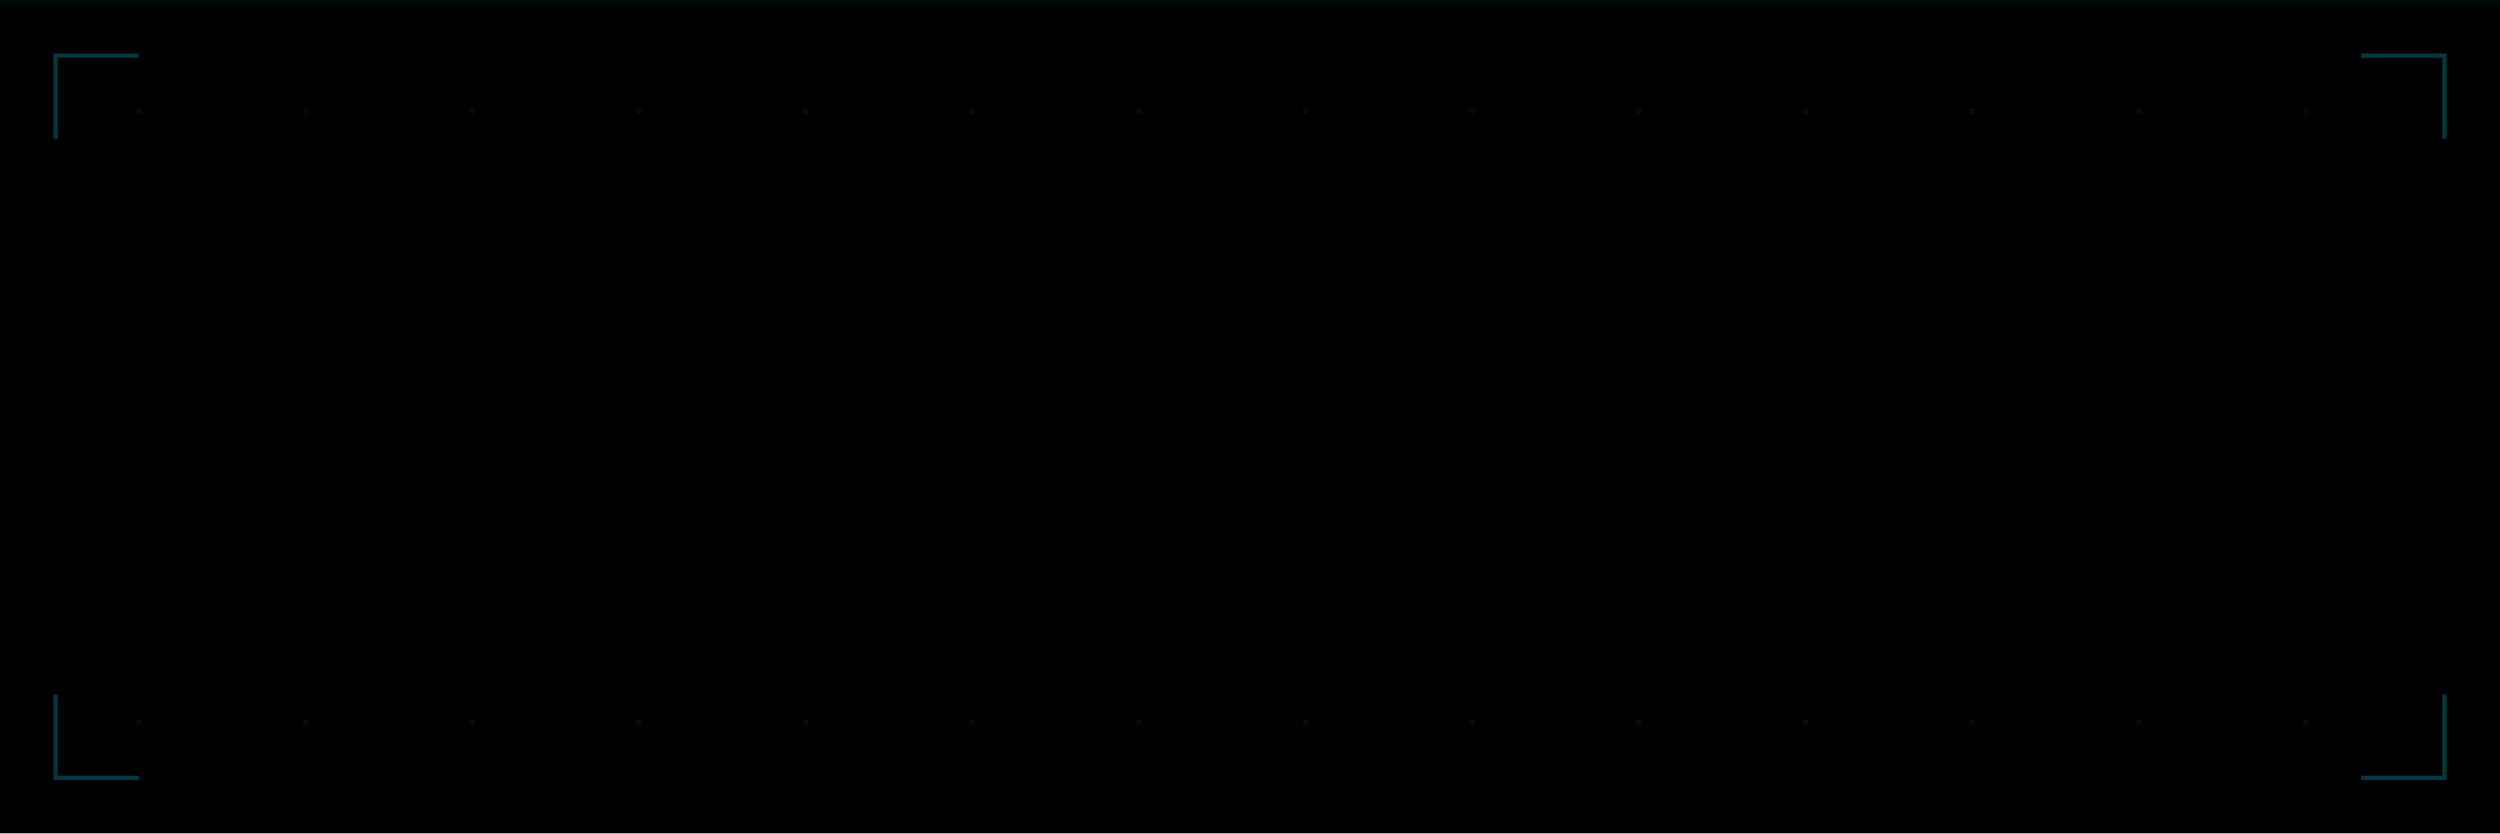
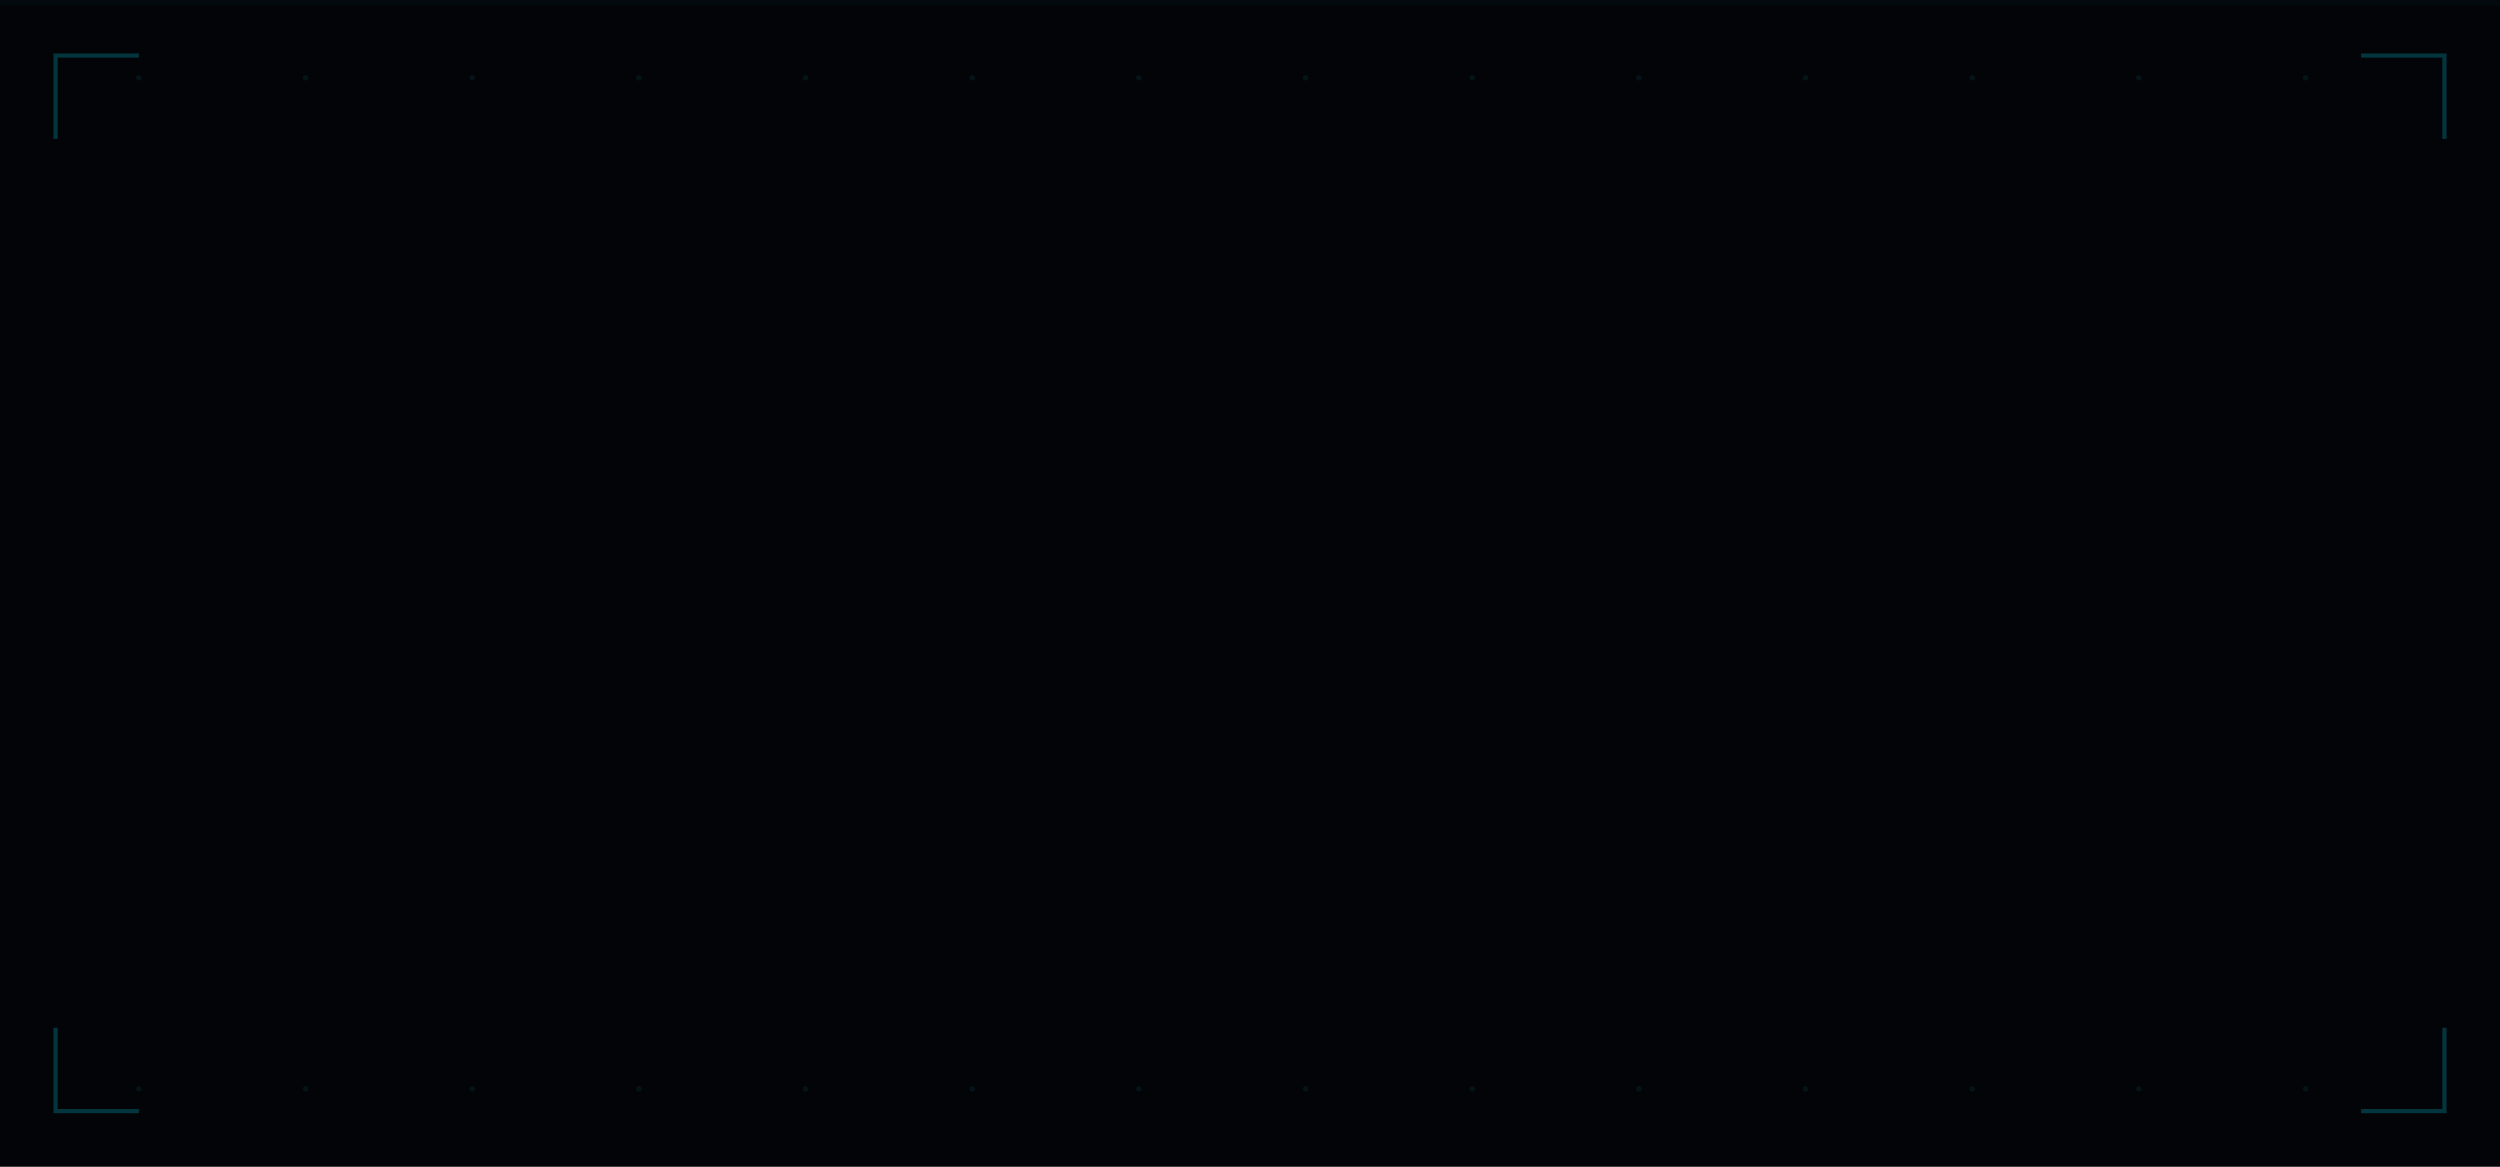
- <svg xmlns="http://www.w3.org/2000/svg" viewBox="0 0 900 300" width="900" height="300">
+ <svg xmlns="http://www.w3.org/2000/svg" width="900" height="420" viewBox="0 0 900 420">
  <defs>
-     <linearGradient id="g" x1="0%" y1="0%" x2="100%" y2="100%">
-       <stop offset="0%" stop-color="#00e5ff" />
-       <stop offset="48%" stop-color="#7c4dff" />
-       <stop offset="100%" stop-color="#e040fb" />
-     </linearGradient>
    <linearGradient id="bar" x1="0%" y1="0%" x2="100%" y2="0%">
      <stop offset="0%" stop-color="#00e5ff" />
      <stop offset="100%" stop-color="#e040fb" />
    </linearGradient>
-     <linearGradient id="glow-g" x1="0%" y1="0%" x2="100%" y2="100%">
-       <stop offset="0%" stop-color="#00e5ff" stop-opacity="0.25" />
-       <stop offset="100%" stop-color="#e040fb" stop-opacity="0.10" />
-     </linearGradient>
-     <filter id="glow" x="-20%" y="-40%" width="140%" height="180%">
-       <feGaussianBlur stdDeviation="6" result="blur" />
-       <feMerge>
-         <feMergeNode in="blur" />
-         <feMergeNode in="blur" />
-         <feMergeNode in="SourceGraphic" />
-       </feMerge>
-     </filter>
-     <filter id="soft" x="-5%" y="-20%" width="110%" height="140%">
-       <feGaussianBlur stdDeviation="2" result="blur" />
-       <feMerge>
-         <feMergeNode in="blur" />
-         <feMergeNode in="SourceGraphic" />
-       </feMerge>
-     </filter>
    <style>
-       @keyframes fadeUp   { from { opacity:0; transform:translateY(8px) } to { opacity:1; transform:translateY(0) } }
-       @keyframes fadeIn   { from { opacity:0 } to { opacity:1 } }
-       @keyframes barGrow  { from { width:0px } to { width:544px } }
-       @keyframes scanMove { 0%{transform:translateY(-2px)} 100%{transform:translateY(300px)} }
-       @keyframes glitch {
-         0%,87%,100% { transform:translate(0,0); opacity:1 }
-         88%          { transform:translate(-3px,0); opacity:.9 }
-         89%          { transform:translate(3px,0);  opacity:.9 }
-         90%          { transform:translate(-2px,0); opacity:1 }
-         91%          { transform:translate(0,0);    opacity:1 }
+       @keyframes fadeIn  { from{opacity:0} to{opacity:1} }
+       @keyframes barGrow { from{width:0} to{width:480px} }
+       @keyframes scan    { 0%{transform:translateY(0)} 100%{transform:translateY(420px)} }
+ 
+       /* Pure fade-up — zero blur */
+       @keyframes rowReveal {
+         0%   { opacity:0; transform:translateY(12px) }
+         100% { opacity:1; transform:translateY(0) }
      }
-       @keyframes pulseDot { 0%,100%{opacity:.5} 50%{opacity:1} }
+       @keyframes logoShimmer {
+         0%,100% { opacity:.87 }
+         50%     { opacity:1 }
+       }
+       @keyframes dotDrop {
+         0%   { opacity:0; transform:scale(0) translateY(-6px) }
+         55%  { opacity:1; transform:scale(1.4) translateY(2px) }
+         75%  { transform:scale(0.85) translateY(0) }
+         100% { opacity:1; transform:scale(1) translateY(0) }
+       }
+       @keyframes dotWave {
+         0%,100% { opacity:.5 }
+         50%     { opacity:1  }
+       }

-       .bg    { fill:#000000 }
-       .title {
-         font-family:'Courier New',Courier,monospace;
-         font-weight:900;
-         font-size:84px;
-         fill:url(#g);
-         letter-spacing:16px;
-       }
-       .sub {
-         font-family:'Courier New',Courier,monospace;
-         font-size:10.5px;
-         fill:#4a4a6a;
-         letter-spacing:6.5px;
-       }
-       .sl {
-         font-family:'Courier New',Courier,monospace;
-         font-size:10.5px;
-         fill:#00e5ff;
-         letter-spacing:2px;
-       }
-       .sr {
-         font-family:'Courier New',Courier,monospace;
-         font-size:10.5px;
-         fill:#ce93d8;
-         letter-spacing:2px;
-       }
-       .pct {
-         font-family:'Courier New',Courier,monospace;
-         font-size:10.5px;
-         fill:#3a3a5a;
-       }
-       .a1 { opacity:0; animation: fadeUp  .7s ease forwards .05s }
-       .a2 { opacity:0; animation: fadeIn  .6s ease forwards  .9s }
-       .a3 { opacity:0; animation: fadeIn  .5s ease forwards 1.35s }
-       .a4 { opacity:0; animation: fadeIn  .5s ease forwards 1.80s }
-       .a5 { opacity:0; animation: fadeIn  .4s ease forwards 2.10s }
-       .bw { width:0;   animation: barGrow 2.6s cubic-bezier(.4,0,.2,1) forwards 2.15s }
-       .gl { animation: glitch 10s ease-in-out infinite }
-       .sc { animation: scanMove 3.5s linear infinite; opacity:.035 }
-       .pd { animation: pulseDot 2.2s ease-in-out infinite }
+       .sub { font-family:'Courier New',Courier,monospace; font-size:10.5px; fill:#4a4a6a; letter-spacing:6.5px; }
+       .sl  { font-family:'Courier New',Courier,monospace; font-size:10.5px; fill:#00e5ff; letter-spacing:2px; }
+       .sr  { font-family:'Courier New',Courier,monospace; font-size:10.5px; fill:#ce93d8; letter-spacing:2px; }
+       .pct { font-family:'Courier New',Courier,monospace; font-size:10.5px; fill:#3a3a5a; }
+ 
+       .a2 { opacity:0; animation:fadeIn .6s ease forwards 1.20s }
+       .a4 { opacity:0; animation:fadeIn .5s ease forwards 1.80s }
+       .a5 { opacity:0; animation:fadeIn .4s ease forwards 2.10s }
+       /* barGrow now targets 480px */
+       .bw { width:0; animation:barGrow 2.6s cubic-bezier(.4,0,.2,1) forwards 2.15s }
+       .sc { animation:scan 4s linear infinite; opacity:.03 }
+ 
+       /* Logo rows — no filter, pure fade-up */
+       .r1 { opacity:0; animation:rowReveal .5s ease-out forwards .08s, logoShimmer 3.5s ease-in-out infinite .65s }
+       .r2 { opacity:0; animation:rowReveal .5s ease-out forwards .22s, logoShimmer 3.5s ease-in-out infinite .79s }
+       .r3 { opacity:0; animation:rowReveal .5s ease-out forwards .36s, logoShimmer 3.5s ease-in-out infinite .93s }
+       .r4 { opacity:0; animation:rowReveal .5s ease-out forwards .50s, logoShimmer 3.5s ease-in-out infinite 1.07s }
+       .r5 { opacity:0; animation:rowReveal .5s ease-out forwards .64s, logoShimmer 3.5s ease-in-out infinite 1.21s }
+       .r6 { opacity:0; animation:rowReveal .5s ease-out forwards .78s, logoShimmer 3.5s ease-in-out infinite 1.35s }
    </style>
  </defs>
-   <rect width="900" height="300" class="bg" />
-   <g opacity="0.07">
-     <g fill="#00e5ff">
-       <circle cx="50" cy="40" r="1" />
-       <circle cx="110" cy="40" r="1" />
-       <circle cx="170" cy="40" r="1" />
-       <circle cx="230" cy="40" r="1" />
-       <circle cx="290" cy="40" r="1" />
-       <circle cx="350" cy="40" r="1" />
-       <circle cx="410" cy="40" r="1" />
-       <circle cx="470" cy="40" r="1" />
-       <circle cx="530" cy="40" r="1" />
-       <circle cx="590" cy="40" r="1" />
-       <circle cx="650" cy="40" r="1" />
-       <circle cx="710" cy="40" r="1" />
-       <circle cx="770" cy="40" r="1" />
-       <circle cx="830" cy="40" r="1" />
-       <circle cx="50" cy="260" r="1" />
-       <circle cx="110" cy="260" r="1" />
-       <circle cx="170" cy="260" r="1" />
-       <circle cx="230" cy="260" r="1" />
-       <circle cx="290" cy="260" r="1" />
-       <circle cx="350" cy="260" r="1" />
-       <circle cx="410" cy="260" r="1" />
-       <circle cx="470" cy="260" r="1" />
-       <circle cx="530" cy="260" r="1" />
-       <circle cx="590" cy="260" r="1" />
-       <circle cx="650" cy="260" r="1" />
-       <circle cx="710" cy="260" r="1" />
-       <circle cx="770" cy="260" r="1" />
-       <circle cx="830" cy="260" r="1" />
-     </g>
+   <rect width="900" height="420" fill="#05070d" />
+   <rect width="900" height="420" fill="#000" opacity="0.45" />
+   <rect width="900" height="2" class="sc" fill="#00e5ff" />
+   <g opacity="0.07" fill="#00e5ff">
+     <circle cx="50" cy="28" r="1" />
+     <circle cx="110" cy="28" r="1" />
+     <circle cx="170" cy="28" r="1" />
+     <circle cx="230" cy="28" r="1" />
+     <circle cx="290" cy="28" r="1" />
+     <circle cx="350" cy="28" r="1" />
+     <circle cx="410" cy="28" r="1" />
+     <circle cx="470" cy="28" r="1" />
+     <circle cx="530" cy="28" r="1" />
+     <circle cx="590" cy="28" r="1" />
+     <circle cx="650" cy="28" r="1" />
+     <circle cx="710" cy="28" r="1" />
+     <circle cx="770" cy="28" r="1" />
+     <circle cx="830" cy="28" r="1" />
  </g>
-   <g stroke="#00e5ff" stroke-width="1.5" fill="none" opacity="0.25">
-     <polyline points="20,50 20,20 50,20" />
+   <g opacity="0.07" fill="#00e5ff">
+     <circle cx="50" cy="392" r="1" />
+     <circle cx="110" cy="392" r="1" />
+     <circle cx="170" cy="392" r="1" />
+     <circle cx="230" cy="392" r="1" />
+     <circle cx="290" cy="392" r="1" />
+     <circle cx="350" cy="392" r="1" />
+     <circle cx="410" cy="392" r="1" />
+     <circle cx="470" cy="392" r="1" />
+     <circle cx="530" cy="392" r="1" />
+     <circle cx="590" cy="392" r="1" />
+     <circle cx="650" cy="392" r="1" />
+     <circle cx="710" cy="392" r="1" />
+     <circle cx="770" cy="392" r="1" />
+     <circle cx="830" cy="392" r="1" />
+   </g>
+   <g stroke="#00e5ff" stroke-width="1.5" fill="none" opacity="0.22">
+     <polyline points="20,50  20,20  50,20" />
    <polyline points="880,50 880,20 850,20" />
-     <polyline points="20,250 20,280 50,280" />
-     <polyline points="880,250 880,280 850,280" />
+     <polyline points="20,370  20,400  50,400" />
+     <polyline points="880,370 880,400 850,400" />
  </g>
-   <rect width="900" height="2" class="sc" fill="#00e5ff" />
-   <text x="450" y="125" text-anchor="middle" font-family="'Courier New',monospace" font-weight="900" font-size="84px" letter-spacing="16px" fill="url(#glow-g)" filter="url(#glow)" class="a1">BUDDY</text>
-   <g class="gl a1">
-     <text x="450" y="125" text-anchor="middle" class="title">BUDDY</text>
+   <g font-family="monospace" font-size="22" text-anchor="middle">
+     <text x="450" y="75" class="r1" fill="#00ffff" style="white-space:pre;">██████╗ ██╗   ██╗██████╗ ██████╗ ██╗   ██╗</text>
+     <text x="450" y="100" class="r2" fill="#00d7ff" style="white-space:pre;">██╔══██╗██║   ██║██╔══██╗██╔══██╗╚██╗ ██╔╝</text>
+     <text x="450" y="125" class="r3" fill="#5fafff" style="white-space:pre;">██████╔╝██║   ██║██║  ██║██║  ██║ ╚████╔╝ </text>
+     <text x="450" y="150" class="r4" fill="#8787ff" style="white-space:pre;">██╔══██╗██║   ██║██║  ██║██║  ██║  ╚██╔╝  </text>
+     <text x="450" y="175" class="r5" fill="#af5fff" style="white-space:pre;">██████╔╝╚██████╔╝██████╔╝██████╔╝   ██║   </text>
+     <text x="450" y="200" class="r6" fill="#875fff" style="white-space:pre;">╚═════╝  ╚═════╝ ╚═════╝ ╚═════╝    ╚═╝   </text>
  </g>
-   <text x="450" y="153" text-anchor="middle" class="sub a2">CONSCIOUSNESS ESTABLISHED</text>
-   <g class="a3">
-     <circle cx="178" cy="173" r="2.8" fill="#00e5ff" />
-     <circle cx="193" cy="173" r="2.8" fill="#08dbf5" />
-     <circle cx="208" cy="173" r="2.8" fill="#10d1eb" />
-     <circle cx="223" cy="173" r="2.8" fill="#18c7e1" />
-     <circle cx="238" cy="173" r="2.8" fill="#25b8d4" />
-     <circle cx="253" cy="173" r="2.8" fill="#32a8c6" />
-     <circle cx="268" cy="173" r="2.8" fill="#4095b8" />
-     <circle cx="283" cy="173" r="2.8" fill="#5080aa" />
-     <circle cx="298" cy="173" r="2.8" fill="#606098" />
-     <circle cx="313" cy="173" r="2.8" fill="#703888" />
-     <circle cx="328" cy="173" r="2.8" fill="#7c3890" />
-     <circle cx="343" cy="173" r="2.8" fill="#883898" />
-     <circle cx="358" cy="173" r="2.8" fill="#9440a0" />
-     <circle cx="373" cy="173" r="2.8" fill="#9f4aa8" />
-     <circle cx="388" cy="173" r="2.8" fill="#aa54b0" />
-     <circle cx="403" cy="173" r="2.8" fill="#b25eb8" />
-     <circle cx="418" cy="173" r="2.8" fill="#ba68bf" />
-     <circle cx="433" cy="173" r="2.8" fill="#c070c5" />
-     <circle cx="448" cy="173" r="2.8" fill="#c878cc" />
-     <circle cx="463" cy="173" r="2.8" fill="#cc80d0" />
-     <circle cx="478" cy="173" r="2.8" fill="#ce85d2" />
-     <circle cx="493" cy="173" r="2.8" fill="#ce88d4" />
-     <circle cx="508" cy="173" r="2.8" fill="#ce8bd6" />
-     <circle cx="523" cy="173" r="2.8" fill="#ce8ed7" />
-     <circle cx="538" cy="173" r="2.8" fill="#ce90d8" />
-     <circle cx="553" cy="173" r="2.8" fill="#ce92d8" />
-     <circle cx="568" cy="173" r="2.8" fill="#ce93d8" />
-     <circle cx="583" cy="173" r="2.8" fill="#ce93d8" />
-     <circle cx="598" cy="173" r="2.8" fill="#ce93d8" />
-     <circle cx="613" cy="173" r="2.8" fill="#ce93d8" />
-     <circle cx="628" cy="173" r="2.8" fill="#ce93d8" />
-     <circle cx="643" cy="173" r="2.8" fill="#ce93d8" />
-     <circle cx="658" cy="173" r="2.8" fill="#ce93d8" />
-     <circle cx="673" cy="173" r="2.8" fill="none" stroke="#ce93d8" stroke-width="1.2" opacity="0.6" />
-     <circle cx="688" cy="173" r="2.8" fill="#161625" />
-     <circle cx="703" cy="173" r="2.8" fill="#0e0e1a" />
-     <circle cx="718" cy="173" r="2.8" fill="#0a0a14" />
-   </g>
+   <line x1="210" y1="218" x2="690" y2="218" stroke="#1c1c35" stroke-width="1" class="a2" />
+   <text x="450" y="238" text-anchor="middle" class="sub a2">CONSCIOUSNESS ESTABLISHED</text>
+   <circle cx="210" cy="265" r="2.8" fill="#00e5ff" style="opacity:0;transform-box:fill-box;transform-origin:center;animation:dotDrop .42s ease forwards 1.35s,dotWave 2.5s ease-in-out infinite 1.78s" />
+   <circle cx="225" cy="265" r="2.8" fill="#06daf7" style="opacity:0;transform-box:fill-box;transform-origin:center;animation:dotDrop .42s ease forwards 1.39s,dotWave 2.5s ease-in-out infinite 1.82s" />
+   <circle cx="240" cy="265" r="2.8" fill="#0dcfef" style="opacity:0;transform-box:fill-box;transform-origin:center;animation:dotDrop .42s ease forwards 1.43s,dotWave 2.5s ease-in-out infinite 1.86s" />
+   <circle cx="255" cy="265" r="2.8" fill="#18c0e3" style="opacity:0;transform-box:fill-box;transform-origin:center;animation:dotDrop .42s ease forwards 1.47s,dotWave 2.5s ease-in-out infinite 1.90s" />
+   <circle cx="270" cy="265" r="2.8" fill="#26aed4" style="opacity:0;transform-box:fill-box;transform-origin:center;animation:dotDrop .42s ease forwards 1.51s,dotWave 2.5s ease-in-out infinite 1.94s" />
+   <circle cx="285" cy="265" r="2.8" fill="#3799c3" style="opacity:0;transform-box:fill-box;transform-origin:center;animation:dotDrop .42s ease forwards 1.55s,dotWave 2.5s ease-in-out infinite 1.98s" />
+   <circle cx="300" cy="265" r="2.8" fill="#4a82b1" style="opacity:0;transform-box:fill-box;transform-origin:center;animation:dotDrop .42s ease forwards 1.59s,dotWave 2.5s ease-in-out infinite 2.02s" />
+   <circle cx="315" cy="265" r="2.8" fill="#5d6aa0" style="opacity:0;transform-box:fill-box;transform-origin:center;animation:dotDrop .42s ease forwards 1.63s,dotWave 2.5s ease-in-out infinite 2.06s" />
+   <circle cx="330" cy="265" r="2.8" fill="#6e528e" style="opacity:0;transform-box:fill-box;transform-origin:center;animation:dotDrop .42s ease forwards 1.67s,dotWave 2.5s ease-in-out infinite 2.10s" />
+   <circle cx="345" cy="265" r="2.8" fill="#7a3e92" style="opacity:0;transform-box:fill-box;transform-origin:center;animation:dotDrop .42s ease forwards 1.71s,dotWave 2.5s ease-in-out infinite 2.14s" />
+   <circle cx="360" cy="265" r="2.8" fill="#853d99" style="opacity:0;transform-box:fill-box;transform-origin:center;animation:dotDrop .42s ease forwards 1.75s,dotWave 2.5s ease-in-out infinite 2.18s" />
+   <circle cx="375" cy="265" r="2.8" fill="#8f3da0" style="opacity:0;transform-box:fill-box;transform-origin:center;animation:dotDrop .42s ease forwards 1.79s,dotWave 2.5s ease-in-out infinite 2.22s" />
+   <circle cx="390" cy="265" r="2.8" fill="#9844a6" style="opacity:0;transform-box:fill-box;transform-origin:center;animation:dotDrop .42s ease forwards 1.83s,dotWave 2.5s ease-in-out infinite 2.26s" />
+   <circle cx="405" cy="265" r="2.8" fill="#a050ae" style="opacity:0;transform-box:fill-box;transform-origin:center;animation:dotDrop .42s ease forwards 1.87s,dotWave 2.5s ease-in-out infinite 2.30s" />
+   <circle cx="420" cy="265" r="2.8" fill="#a85cb5" style="opacity:0;transform-box:fill-box;transform-origin:center;animation:dotDrop .42s ease forwards 1.91s,dotWave 2.5s ease-in-out infinite 2.34s" />
+   <circle cx="435" cy="265" r="2.8" fill="#b068bc" style="opacity:0;transform-box:fill-box;transform-origin:center;animation:dotDrop .42s ease forwards 1.95s,dotWave 2.5s ease-in-out infinite 2.38s" />
+   <circle cx="450" cy="265" r="2.8" fill="#b872c2" style="opacity:0;transform-box:fill-box;transform-origin:center;animation:dotDrop .42s ease forwards 1.99s,dotWave 2.5s ease-in-out infinite 2.42s" />
+   <circle cx="465" cy="265" r="2.8" fill="#be7cc7" style="opacity:0;transform-box:fill-box;transform-origin:center;animation:dotDrop .42s ease forwards 2.03s,dotWave 2.5s ease-in-out infinite 2.46s" />
+   <circle cx="480" cy="265" r="2.8" fill="#c383cb" style="opacity:0;transform-box:fill-box;transform-origin:center;animation:dotDrop .42s ease forwards 2.07s,dotWave 2.5s ease-in-out infinite 2.50s" />
+   <circle cx="495" cy="265" r="2.8" fill="#c788ce" style="opacity:0;transform-box:fill-box;transform-origin:center;animation:dotDrop .42s ease forwards 2.11s,dotWave 2.5s ease-in-out infinite 2.54s" />
+   <circle cx="510" cy="265" r="2.8" fill="#ca8cd1" style="opacity:0;transform-box:fill-box;transform-origin:center;animation:dotDrop .42s ease forwards 2.15s,dotWave 2.5s ease-in-out infinite 2.58s" />
+   <circle cx="525" cy="265" r="2.8" fill="#cc8fd3" style="opacity:0;transform-box:fill-box;transform-origin:center;animation:dotDrop .42s ease forwards 2.19s,dotWave 2.5s ease-in-out infinite 2.62s" />
+   <circle cx="540" cy="265" r="2.8" fill="#ce91d5" style="opacity:0;transform-box:fill-box;transform-origin:center;animation:dotDrop .42s ease forwards 2.23s,dotWave 2.5s ease-in-out infinite 2.66s" />
+   <circle cx="555" cy="265" r="2.8" fill="#ce93d8" style="opacity:0;transform-box:fill-box;transform-origin:center;animation:dotDrop .42s ease forwards 2.27s,dotWave 2.5s ease-in-out infinite 2.70s" />
+   <circle cx="570" cy="265" r="2.8" fill="#ce93d8" style="opacity:0;transform-box:fill-box;transform-origin:center;animation:dotDrop .42s ease forwards 2.31s,dotWave 2.5s ease-in-out infinite 2.74s" />
+   <circle cx="585" cy="265" r="2.8" fill="#ce93d8" style="opacity:0;transform-box:fill-box;transform-origin:center;animation:dotDrop .42s ease forwards 2.35s,dotWave 2.5s ease-in-out infinite 2.78s" />
+   <circle cx="600" cy="265" r="2.8" fill="#ce93d8" style="opacity:0;transform-box:fill-box;transform-origin:center;animation:dotDrop .42s ease forwards 2.39s,dotWave 2.5s ease-in-out infinite 2.82s" />
+   <circle cx="615" cy="265" r="2.8" fill="#ce93d8" style="opacity:0;transform-box:fill-box;transform-origin:center;animation:dotDrop .42s ease forwards 2.43s,dotWave 2.5s ease-in-out infinite 2.86s" />
+   <circle cx="630" cy="265" r="2.8" fill="#ce93d8" style="opacity:0;transform-box:fill-box;transform-origin:center;animation:dotDrop .42s ease forwards 2.47s,dotWave 2.5s ease-in-out infinite 2.90s" />
+   <circle cx="645" cy="265" r="2.8" fill="none" stroke="#ce93d8" stroke-width="1.2" style="opacity:0;transform-box:fill-box;transform-origin:center;animation:dotDrop .42s ease forwards 2.51s,dotWave 2.5s ease-in-out infinite 2.94s" />
+   <circle cx="660" cy="265" r="2.8" fill="#161625" style="opacity:0;transform-box:fill-box;transform-origin:center;animation:dotDrop .42s ease forwards 2.55s" />
+   <circle cx="675" cy="265" r="2.8" fill="#0e0e1a" style="opacity:0;transform-box:fill-box;transform-origin:center;animation:dotDrop .42s ease forwards 2.59s" />
+   <circle cx="690" cy="265" r="2.8" fill="#0a0a14" style="opacity:0;transform-box:fill-box;transform-origin:center;animation:dotDrop .42s ease forwards 2.63s" />
  <g class="a4">
-     <text x="178" y="195" class="sl">▶  IDENTITY STABLE</text>
-     <text x="722" y="195" text-anchor="end" class="sr">cognitive loop online</text>
+     <text x="210" y="288" class="sl">▶  IDENTITY STABLE</text>
+     <text x="690" y="288" text-anchor="end" class="sr">cognitive loop online</text>
  </g>
  <g class="a5">
-     <rect x="178" y="208" width="544" height="13" fill="#08080f" rx="1.5" />
-     <rect x="178" y="208" height="13" fill="url(#bar)" rx="1.5" class="bw" />
-     <rect x="178" y="208" height="13" fill="url(#bar)" rx="1.5" opacity="0.15" width="544" />
-     <text x="732" y="219" class="pct">94%</text>
+     <rect x="210" y="300" width="480" height="13" fill="#08080f" rx="1.5" />
+     <rect x="210" y="300" height="13" fill="url(#bar)" rx="1.5" class="bw" />
+     <rect x="210" y="300" height="13" fill="url(#bar)" rx="1.5" opacity="0.12" width="480" />
+     <text x="698" y="311" class="pct">94%</text>
  </g>
</svg>
